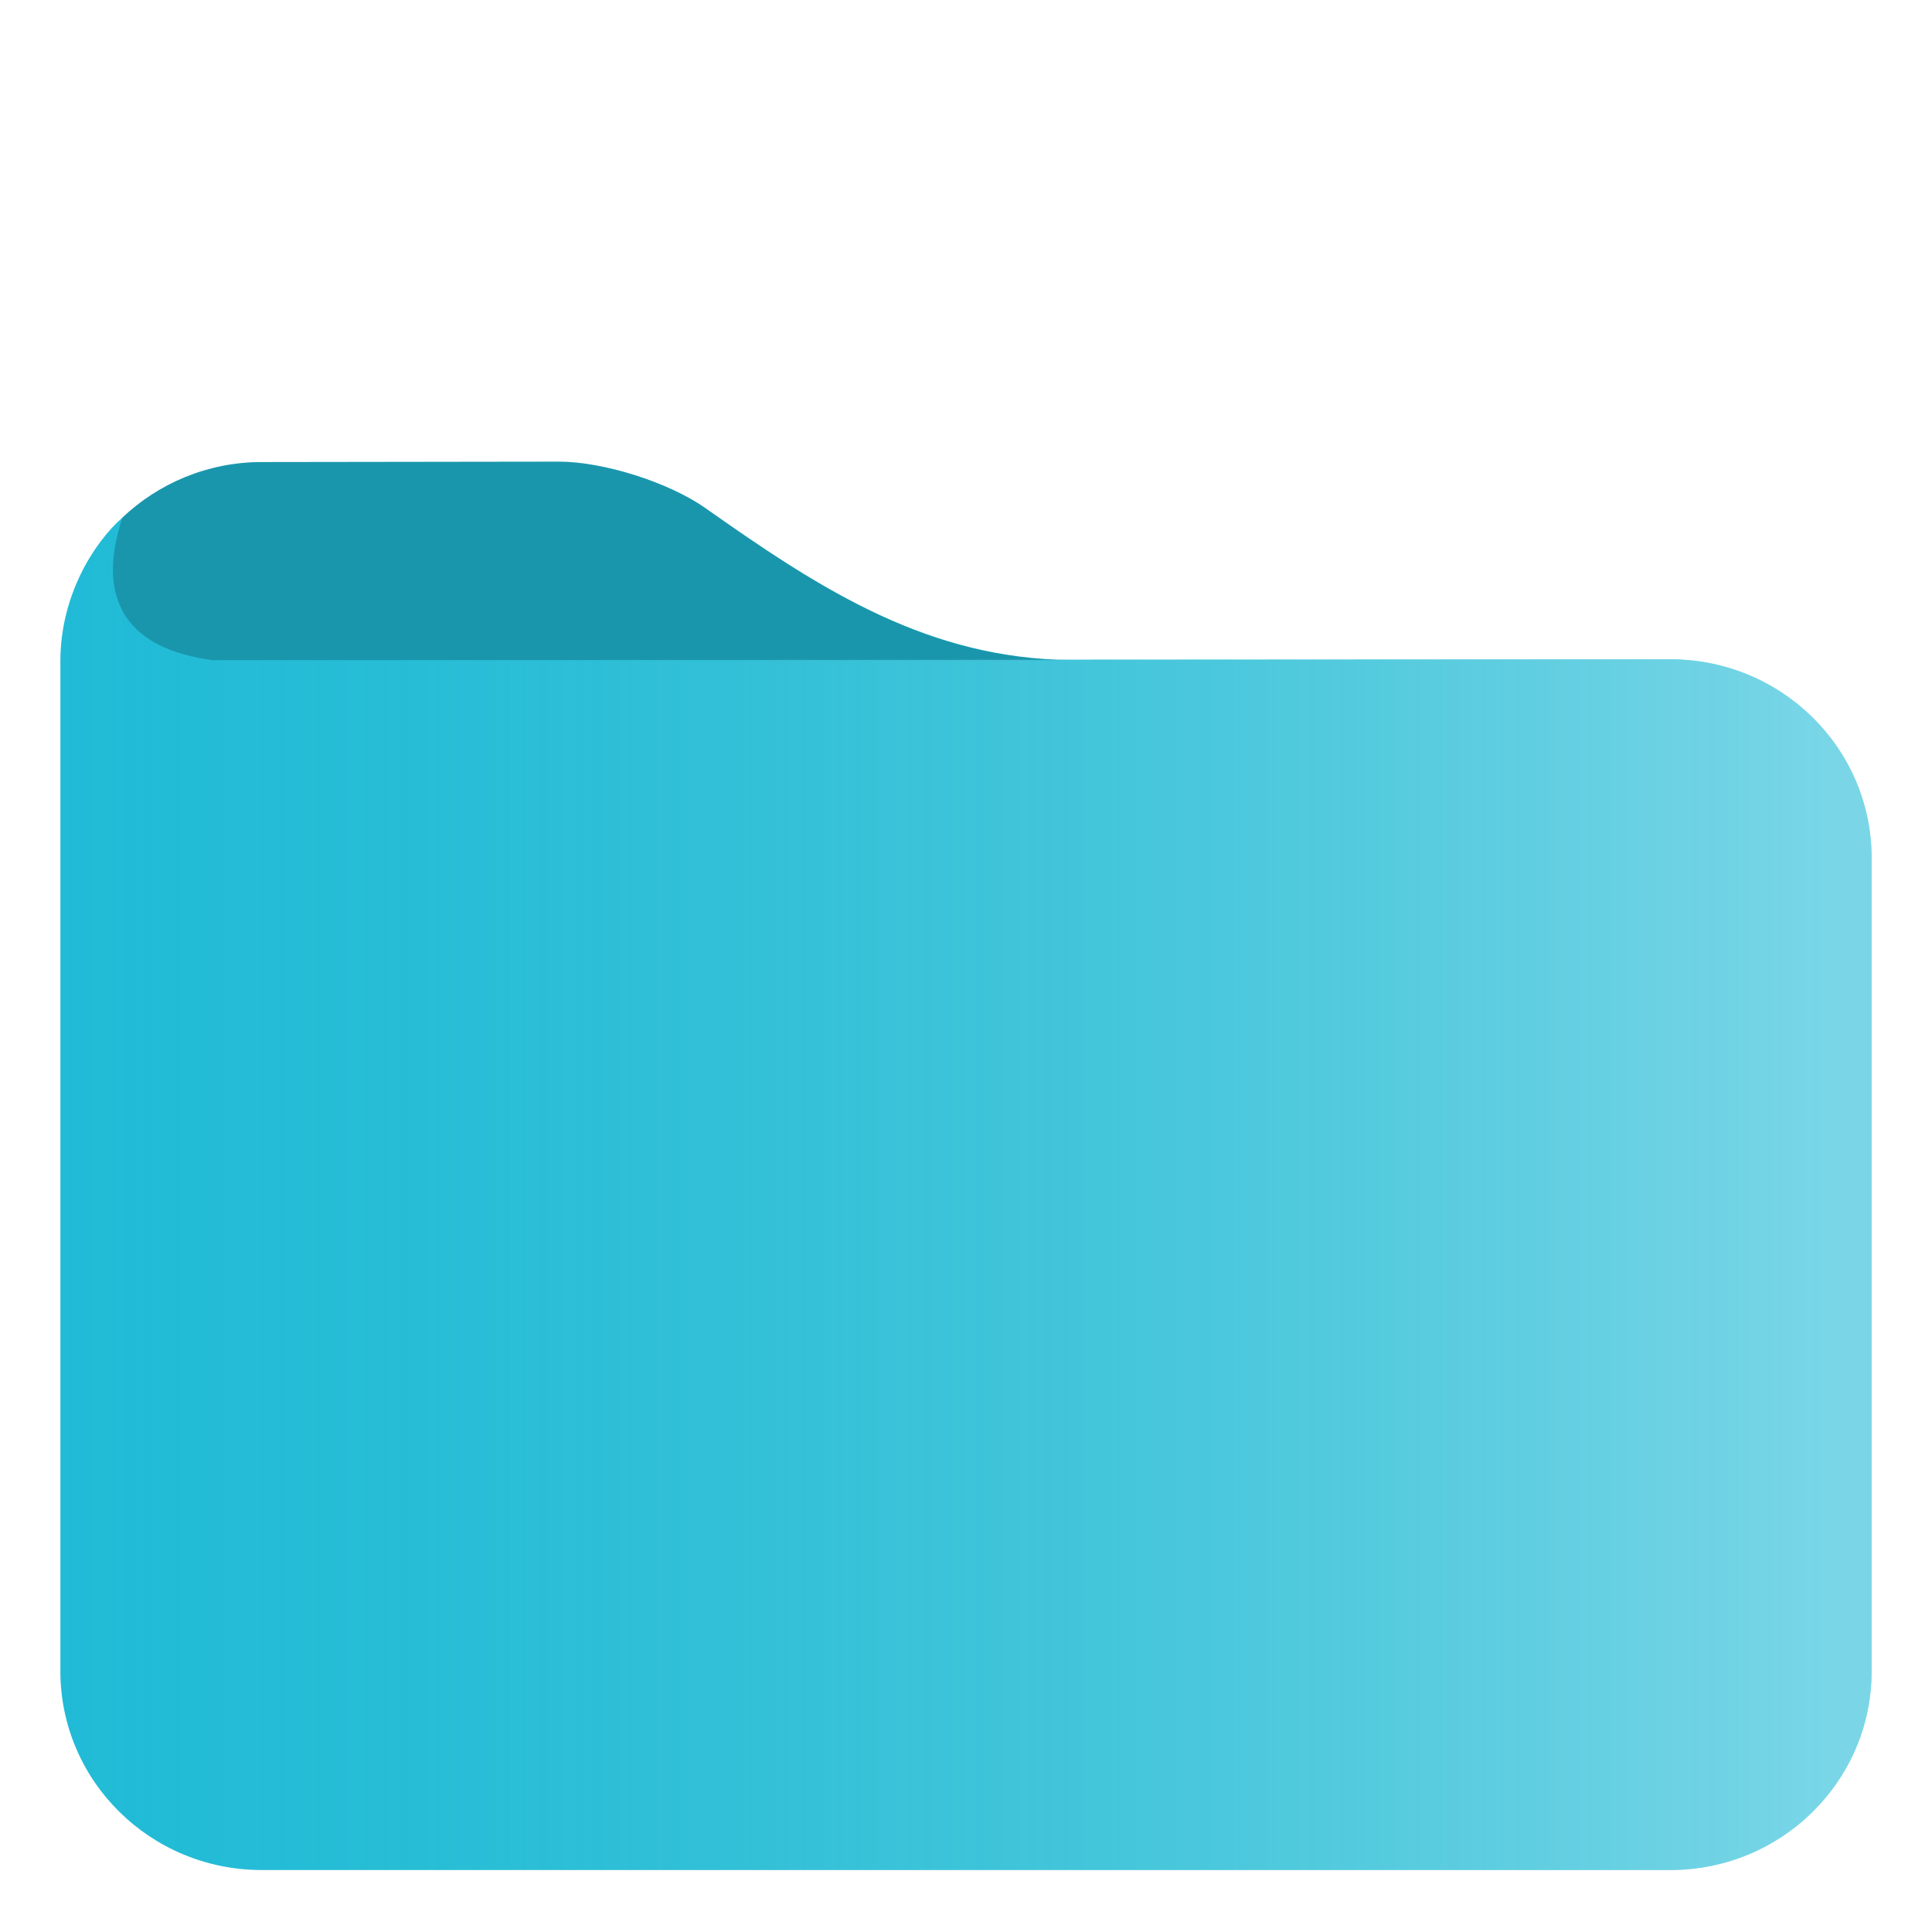
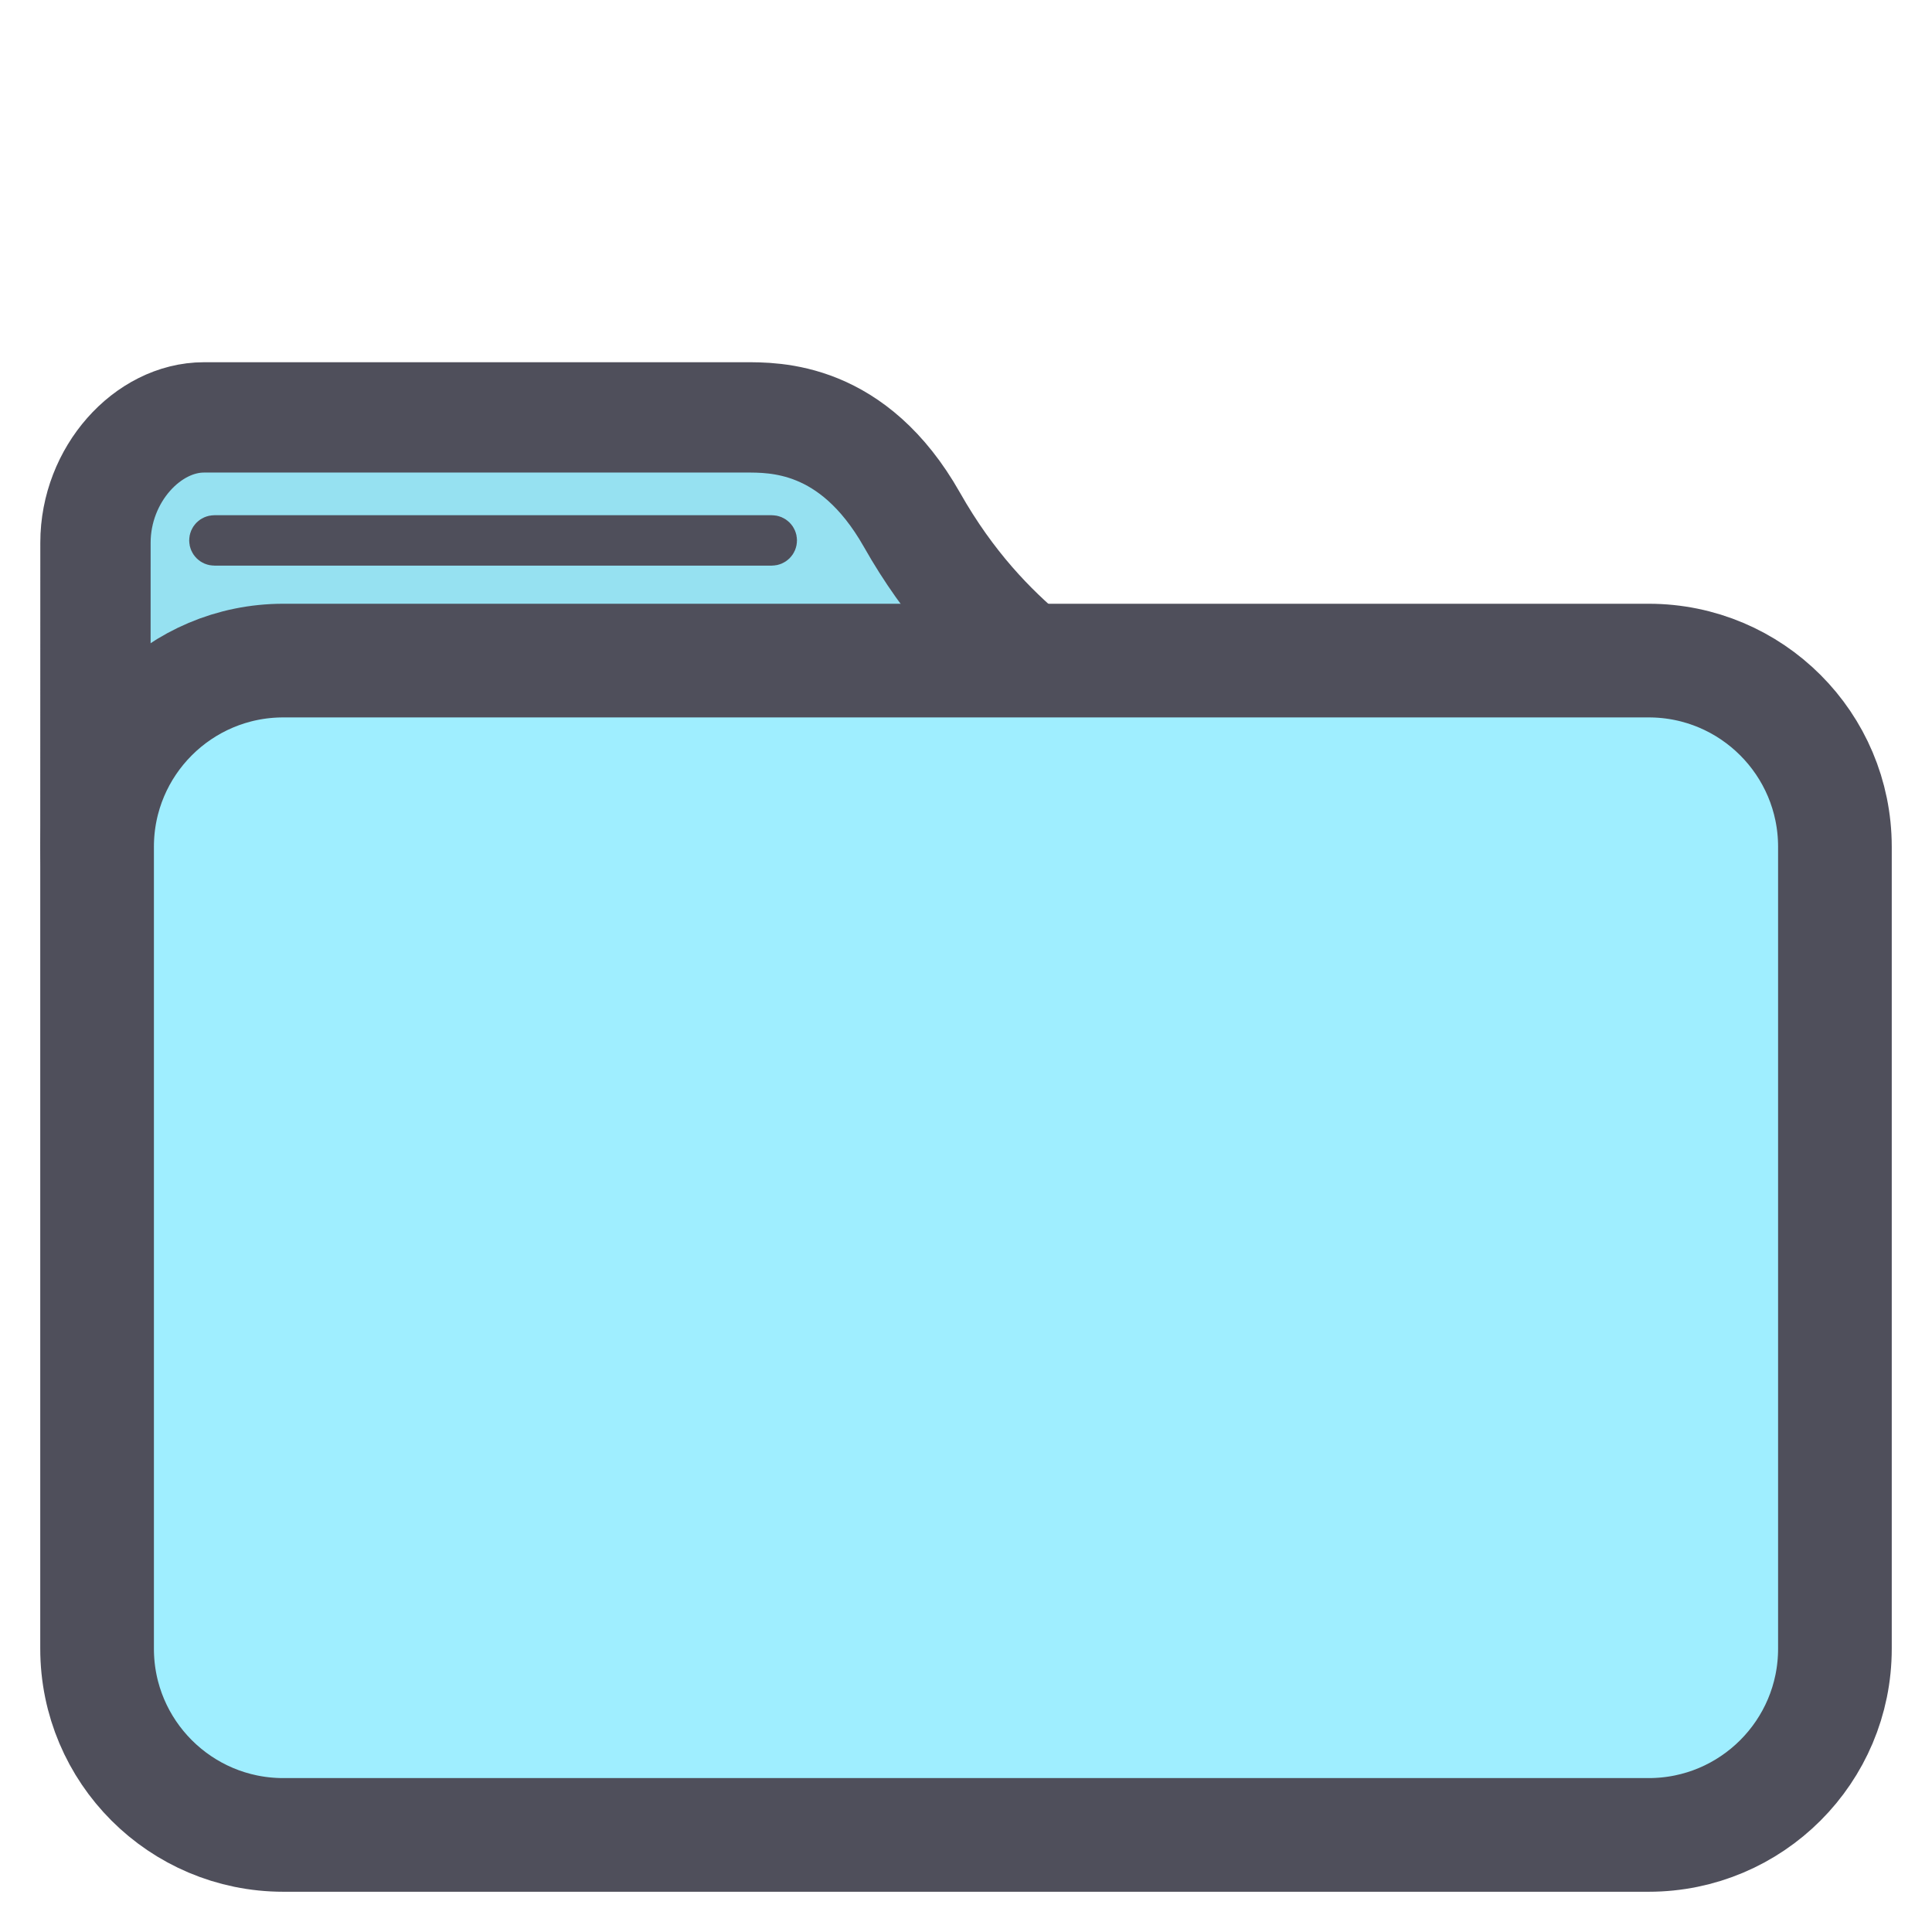
<svg xmlns="http://www.w3.org/2000/svg" width="48pt" height="48pt" style="isolation:isolate" version="1.1" viewBox="0 0 48 48" id="svg3">
  <defs id="defs3">
+     <style type="text/css" id="current-color-scheme">
+       .ColorScheme-Text {
+         color:#ffffff;
+       }
+       .ColorScheme-Highlight {
+         color:#50c9c3;
+       }
+       </style>
    <linearGradient id="a-3" x2="1" y1="0.5" y2="0.5" gradientTransform="matrix(45,0,0,33.7,-59.97633,-7.281397)" gradientUnits="userSpaceOnUse">
      <stop stop-color="#50c9c3" offset="0" id="stop1-6" />
      <stop stop-color="#96deda" offset=".983" id="stop2-7" />
    </linearGradient>
  </defs>
  <linearGradient id="a" x2="1" y1=".5" y2=".5" gradientTransform="matrix(45 0 0 33.7 1.49 12.8)" gradientUnits="userSpaceOnUse">
-     <stop stop-color="#50c9c3" offset="0" id="stop1" style="stop-color:#50c9c3;stop-opacity:0;" />
+     <stop stop-color="#50c9c3" offset="0" id="stop1" style="stop-color:#ffffff;stop-opacity:0;" />
    <stop stop-color="#96deda" offset="0.983" id="stop2" style="stop-color:#ffffff;stop-opacity:0.4;" />
  </linearGradient>
-   <path id="path4" d="M 13.89 11.47 L 6.5 11.48 C 5.16 11.48 3.94 12.009 3.04 12.86 C 2.314 13.501 1.5 14.819 1.5 16.419 L 1.5 41.52 C 1.5 44.25 3.74 46.46 6.5 46.46 L 41.5 46.46 C 44.26 46.46 46.5 44.25 46.5 41.52 L 46.5 21.319 C 46.5 18.589 44.26 16.38 41.5 16.38 L 26.272 16.389 C 22.85 16.261 20.221 14.524 17.52 12.62 C 16.621 11.988 15 11.47 13.89 11.47 z " style="fill:#21bbd7;fill-opacity:1" />
-   <path d="m 6.5,11.48 c -1.34,0 -2.56,0.529 -3.46,1.38 -0.7,2.127 0.202,3.267 2.23,3.54 h 21.3 C 23,16.366 20.3,14.58 17.52,12.62 16.621,11.988 15,11.47 13.89,11.47 Z M 2.37,13.65 C 2.362,13.662 2.353,13.674 2.345,13.686 2.353,13.674 2.362,13.662 2.37,13.65 Z m -0.202,0.324 c -0.043,0.075 -0.085,0.15 -0.124,0.227 0.04,-0.079 0.082,-0.153 0.124,-0.227 z M 1.975,14.345 C 1.921,14.46 1.871,14.577 1.826,14.697 1.872,14.576 1.923,14.459 1.975,14.345 Z M 1.783,14.814 C 1.738,14.941 1.7,15.072 1.666,15.203 1.701,15.07 1.739,14.94 1.783,14.814 Z m -0.148,0.504 c -0.03,0.129 -0.052,0.261 -0.072,0.394 0.02,-0.133 0.042,-0.266 0.072,-0.394 z m -0.098,0.563 c -0.02,0.179 -0.032,0.361 -0.032,0.546 -3.73e-4,-0.186 0.012,-0.368 0.032,-0.546 z" fill="#37a29c" id="path2" style="fill:#000000;fill-opacity:0.2" />
-   <path d="m5.27 16.4c-2-0.266-2.92-1.39-2.23-3.54-0.726 0.641-1.54 1.96-1.54 3.56v25.1c0 2.73 2.24 4.94 5 4.94h35c2.76 0 5-2.21 5-4.94v-20.2c0-2.73-2.24-4.94-5-4.94z" fill="url(#a)" id="path3" />
+   <g id="layer2" style="display:inline">
+     <path d="m 5.229,10.3 c -1.289,0 -2.327,0.778 -2.327,1.744 v 4.372 c 0,0.967 1.038,1.744 2.327,1.744 H 20.174 c 1.289,0 2.328,-0.778 2.328,-1.744 v -4.372 C 22.502,11.078 21.463,10.3 20.174,10.3 Z" style="isolation:isolate;fill:#9feeff;stroke:none;stroke-width:1.184;stroke-linecap:round;stroke-linejoin:round;stroke-dasharray:none;fill-opacity:1" id="path6-5" />
+     <rect style="isolation:isolate;fill:#000000;fill-opacity:0.057;stroke:none;stroke-width:2.18;stroke-linecap:round;stroke-linejoin:round;stroke-dasharray:none;stroke-opacity:1;paint-order:normal" id="rect8" width="19.6" height="12.062" x="3" y="10.5" ry="1.645" />
+     <path d="m 5.068,10.37 c -1.399,3.7e-5 -2.695,1.418 -2.696,3.11 l -0.002,7.595 c -4.875e-4,1.692 1.126,3.054 2.524,3.054 H 20.604 c 1.399,0 7.957,-4.774 6.92,-6.112 -0.688,-0.887 -2.993,-1.793 -4.867,-5.103 C 21.192,10.326 19.236,10.37 18.5,10.37 Z" style="isolation:isolate;fill:none;stroke:#4f4f5b;stroke-width:2.741;stroke-linecap:round;stroke-linejoin:round;stroke-dasharray:none;stroke-opacity:1" id="path6" />
+     <rect style="display:inline;fill:#ffdaa2;fill-opacity:1;stroke:#4f4f5b;stroke-width:0.955;stroke-linecap:round;stroke-linejoin:round;stroke-dasharray:none;stroke-opacity:1;paint-order:normal" id="rect7" width="14.145" height="0.297" x="5.178" y="13.278" ry="0.148" />
+     <rect style="isolation:isolate;fill:#9feeff;fill-opacity:1;stroke:#4f4f5b;stroke-width:2.824;stroke-dasharray:none;stroke-opacity:1" id="rect1" width="43.176" height="29.176" x="2.412" y="16.412" ry="4.627" />
+   </g>
</svg>
